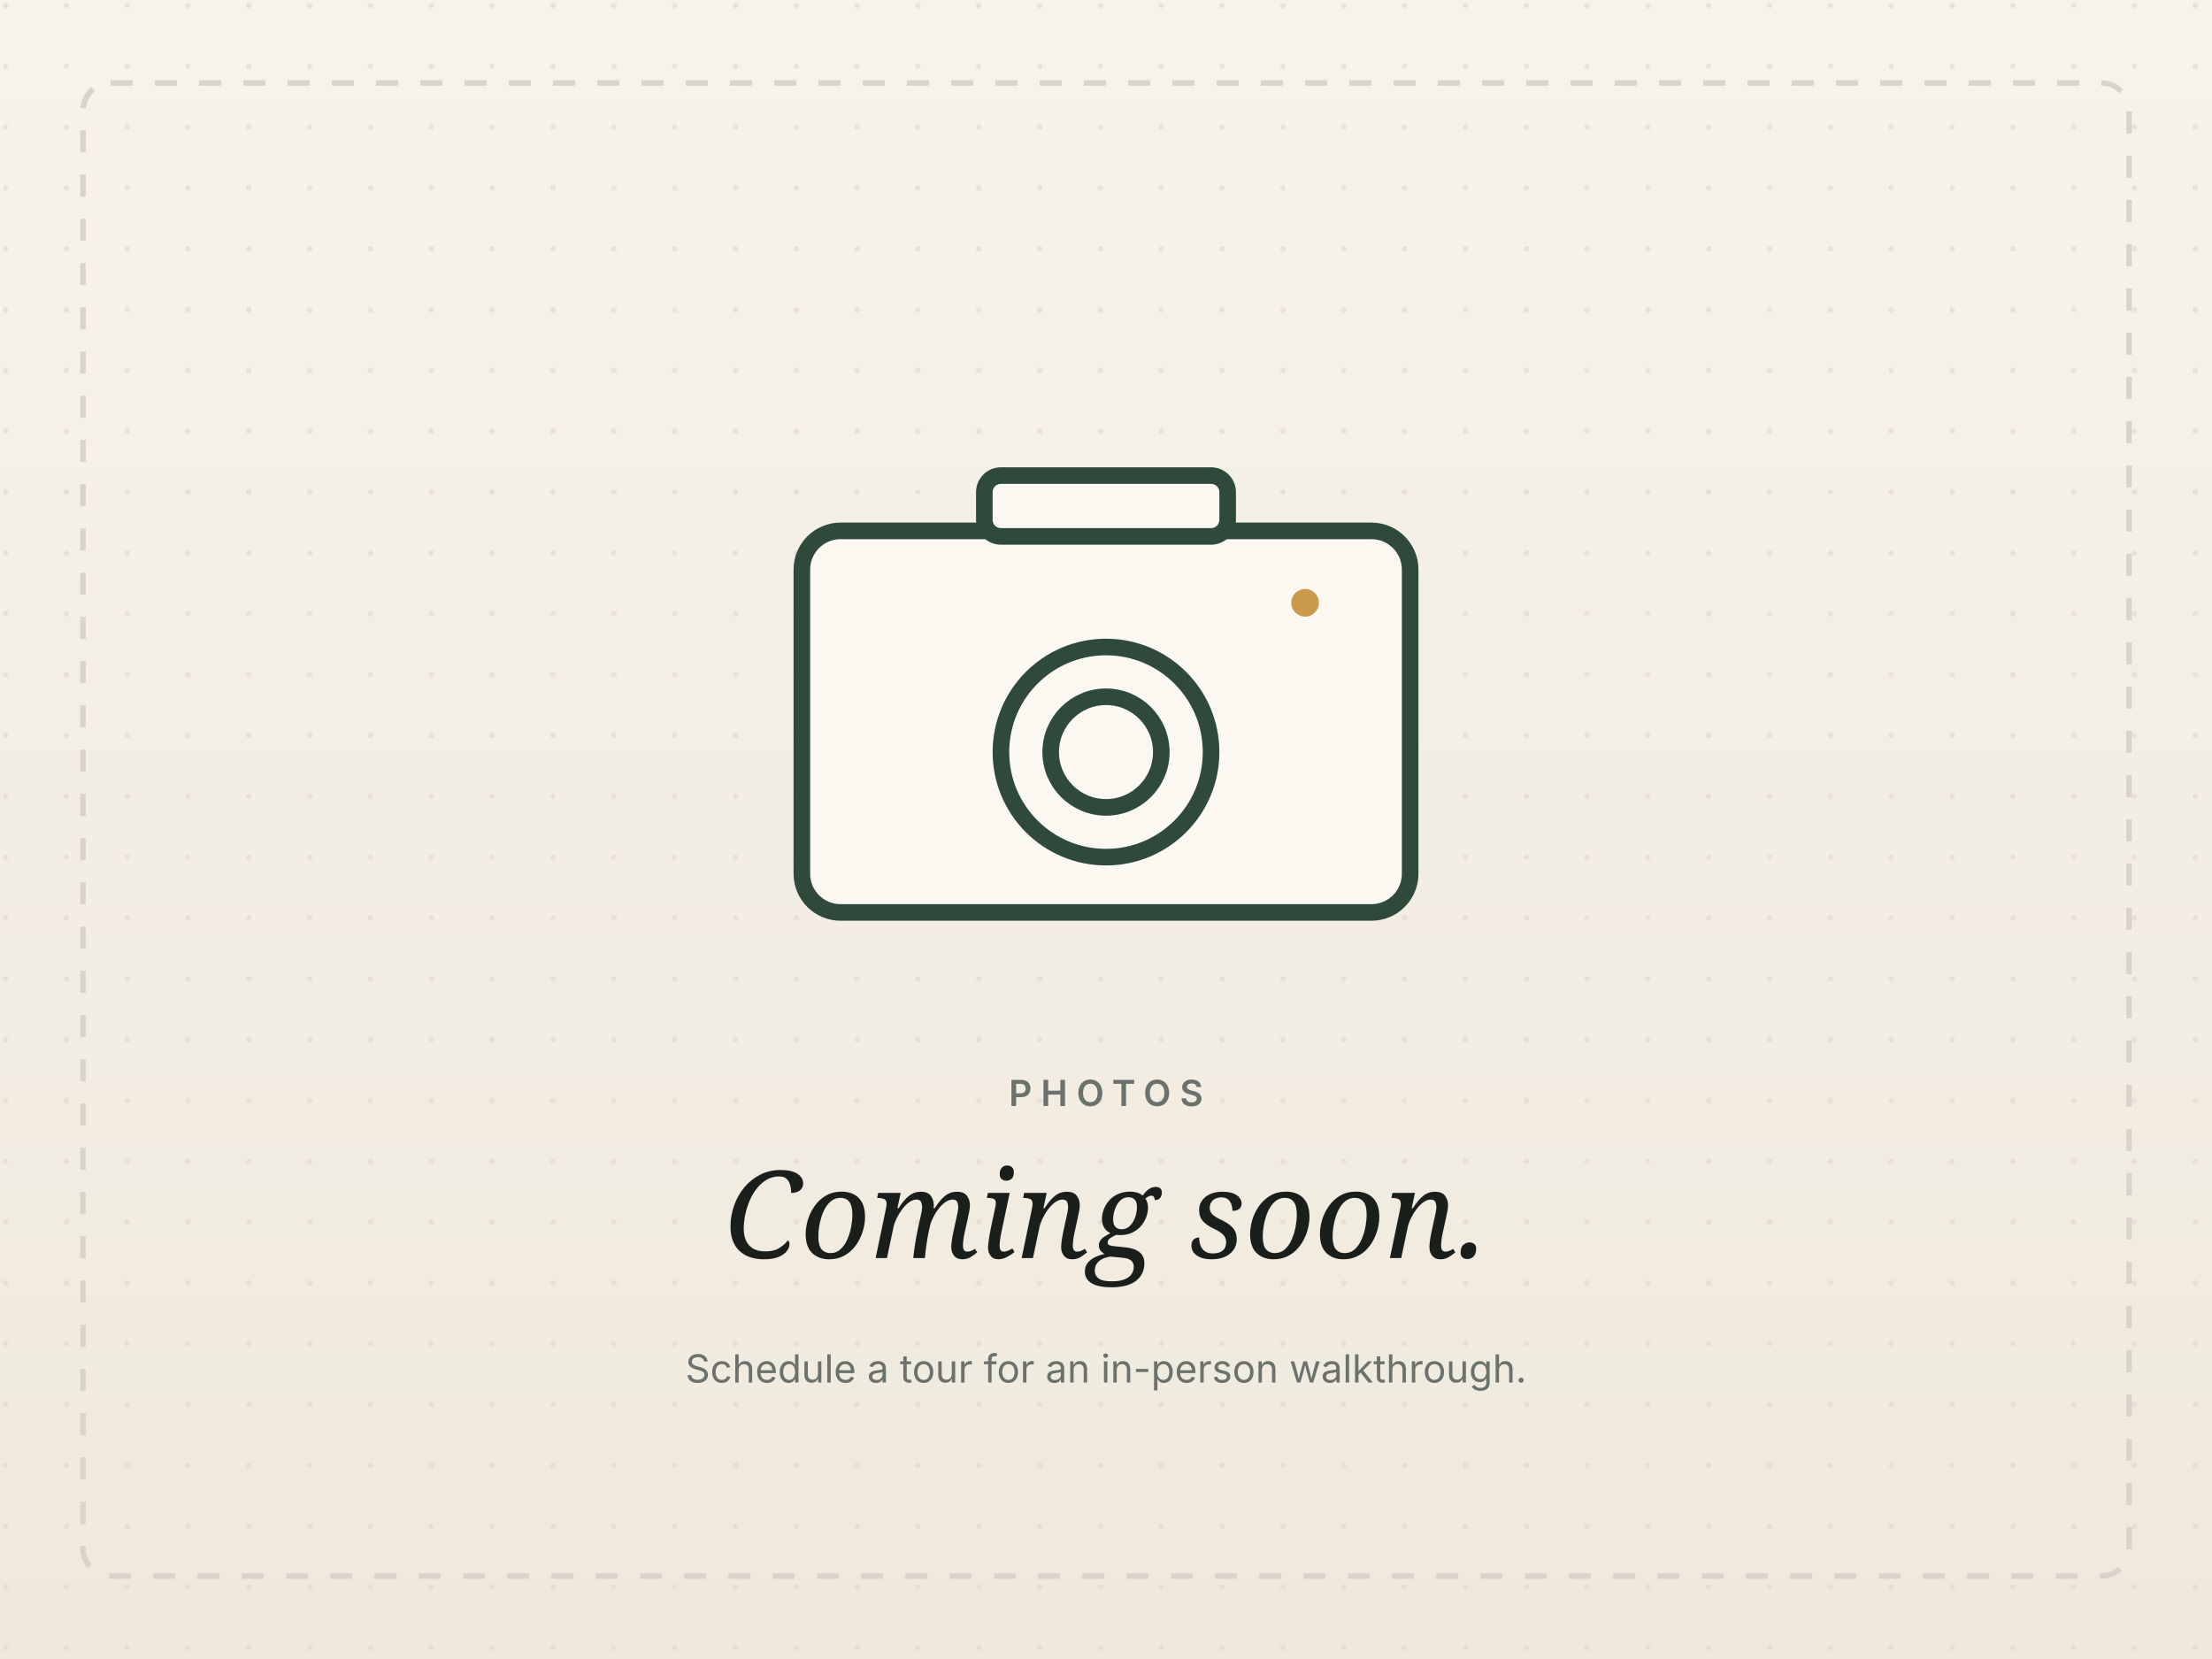
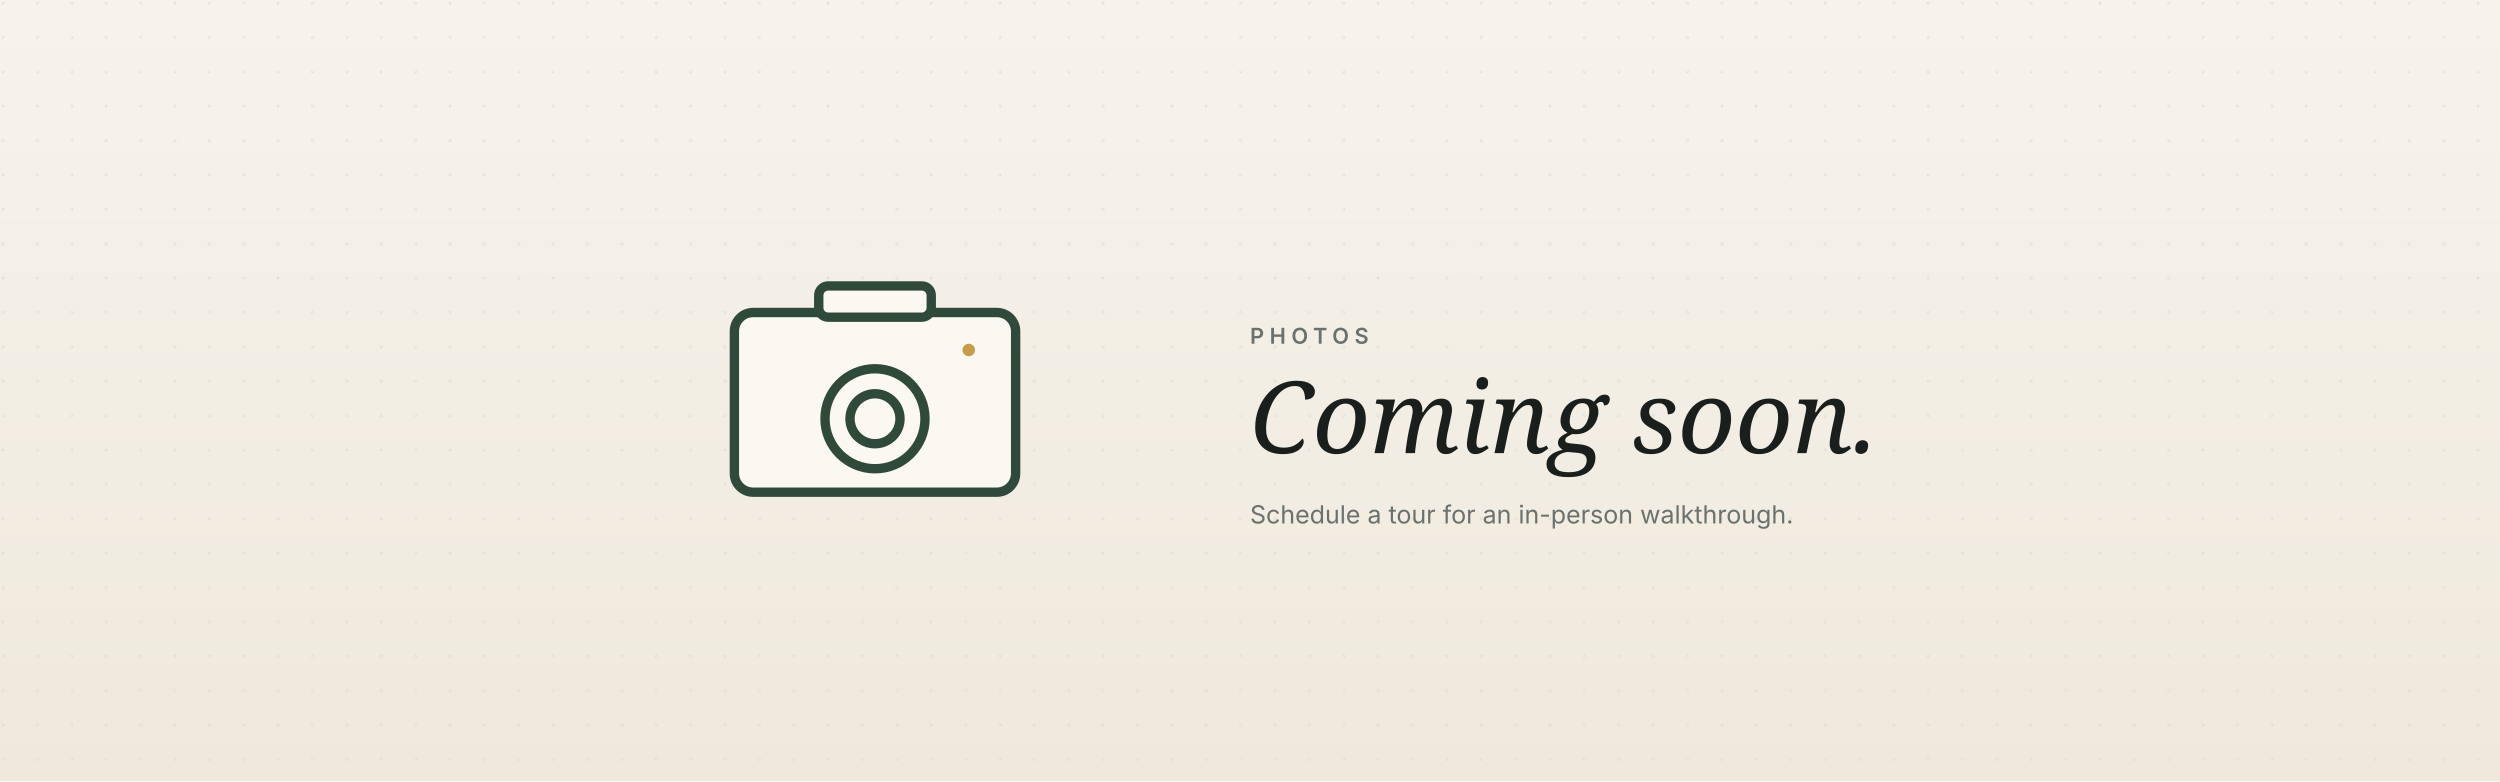
- <svg xmlns="http://www.w3.org/2000/svg" viewBox="0 0 800 600" preserveAspectRatio="xMidYMid slice" role="img" aria-label="Photos coming soon">
+ <svg xmlns="http://www.w3.org/2000/svg" viewBox="0 0 1600 500" preserveAspectRatio="xMidYMid slice" role="img" aria-label="Photos coming soon">
  <defs>
    <linearGradient id="bgGrad" x1="0%" y1="0%" x2="0%" y2="100%">
      <stop offset="0%" stop-color="#f7f3ec" />
      <stop offset="100%" stop-color="#efe9dc" />
    </linearGradient>
    <pattern id="dots" x="0" y="0" width="22" height="22" patternUnits="userSpaceOnUse">
      <circle cx="2" cy="2" r="1" fill="#d9d4ca" />
    </pattern>
  </defs>
-   <rect width="800" height="600" fill="url(#bgGrad)" />
-   <rect width="800" height="600" fill="url(#dots)" opacity="0.55" />
-   <rect x="30" y="30" width="740" height="540" rx="10" ry="10" fill="none" stroke="#d9d4ca" stroke-width="2" stroke-dasharray="8 8" />
-   <g transform="translate(400 250)" stroke="#2f4a3a" stroke-width="6" fill="none" stroke-linecap="round" stroke-linejoin="round">
-     <rect x="-110" y="-58" width="220" height="138" rx="14" ry="14" fill="#fbf8f2" />
-     <rect x="-44" y="-78" width="88" height="22" rx="6" ry="6" fill="#fbf8f2" />
-     <circle cx="0" cy="22" r="38" />
-     <circle cx="0" cy="22" r="20" />
-     <circle cx="72" cy="-32" r="5" fill="#c89a4a" stroke="none" />
+   <rect width="1600" height="500" fill="url(#bgGrad)" />
+   <rect width="1600" height="500" fill="url(#dots)" opacity="0.55" />
+   <g transform="translate(560 250)" stroke="#2f4a3a" stroke-width="6" fill="none" stroke-linecap="round" stroke-linejoin="round">
+     <rect x="-90" y="-50" width="180" height="115" rx="12" ry="12" fill="#fbf8f2" />
+     <rect x="-36" y="-67" width="72" height="20" rx="6" ry="6" fill="#fbf8f2" />
+     <circle cx="0" cy="18" r="32" />
+     <circle cx="0" cy="18" r="16" />
+     <circle cx="60" cy="-26" r="4" fill="#c89a4a" stroke="none" />
  </g>
-   <text x="400" y="400" font-family="Inter, Arial, sans-serif" font-size="13" font-weight="600" letter-spacing="3.2" text-anchor="middle" fill="#6b716c">PHOTOS</text>
-   <text x="400" y="455" font-family="'Cormorant Garamond', Georgia, serif" font-style="italic" font-weight="500" font-size="44" text-anchor="middle" fill="#1a1f1c">Coming soon.</text>
-   <text x="400" y="500" font-family="Inter, Arial, sans-serif" font-size="14" text-anchor="middle" fill="#6b716c">Schedule a tour for an in-person walkthrough.</text>
+   <text x="800" y="220" font-family="Inter, Arial, sans-serif" font-size="14" font-weight="600" letter-spacing="3.5" text-anchor="start" fill="#6b716c">PHOTOS</text>
+   <text x="800" y="290" font-family="'Cormorant Garamond', Georgia, serif" font-style="italic" font-weight="500" font-size="64" text-anchor="start" fill="#1a1f1c">Coming soon.</text>
+   <text x="800" y="335" font-family="Inter, Arial, sans-serif" font-size="16" text-anchor="start" fill="#6b716c">Schedule a tour for an in-person walkthrough.</text>
</svg>
